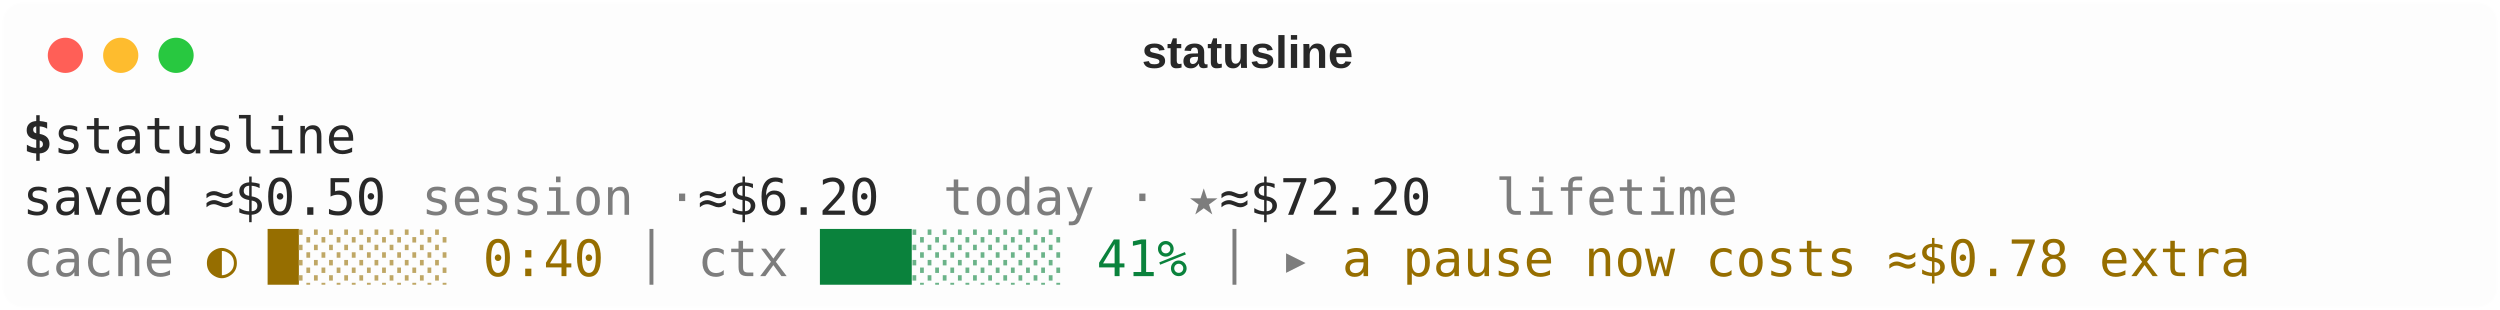
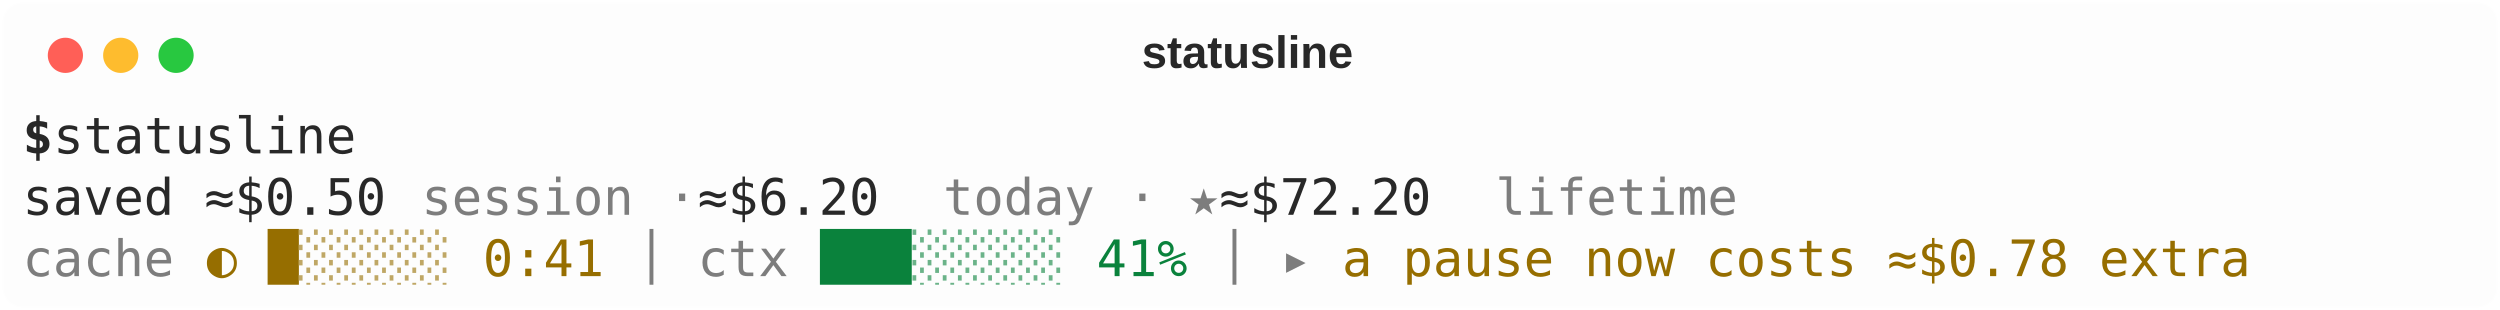
<svg xmlns="http://www.w3.org/2000/svg" class="rich-terminal" viewBox="0 0 994 123.2">
  <style>

    @font-face {
        font-family: "Fira Code";
        src: local("FiraCode-Regular"),
                url("https://cdnjs.cloudflare.com/ajax/libs/firacode/6.2.0/woff2/FiraCode-Regular.woff2") format("woff2"),
                url("https://cdnjs.cloudflare.com/ajax/libs/firacode/6.2.0/woff/FiraCode-Regular.woff") format("woff");
        font-style: normal;
        font-weight: 400;
    }
    @font-face {
        font-family: "Fira Code";
        src: local("FiraCode-Bold"),
                url("https://cdnjs.cloudflare.com/ajax/libs/firacode/6.2.0/woff2/FiraCode-Bold.woff2") format("woff2"),
                url("https://cdnjs.cloudflare.com/ajax/libs/firacode/6.2.0/woff/FiraCode-Bold.woff") format("woff");
        font-style: bold;
        font-weight: 700;
    }

-     .terminal-1741094479-matrix {
+     .terminal-1788280400-matrix {
        font-family: Fira Code, monospace;
        font-size: 20px;
        line-height: 24.4px;
        font-variant-east-asian: full-width;
    }

-     .terminal-1741094479-title {
+     .terminal-1788280400-title {
        font-size: 18px;
        font-weight: bold;
        font-family: arial;
    }

-     .terminal-1741094479-r1 { fill: #282828;font-weight: bold }
- .terminal-1741094479-r2 { fill: #282828 }
- .terminal-1741094479-r3 { fill: #7d7d7d }
- .terminal-1741094479-r4 { fill: #966e00 }
- .terminal-1741094479-r5 { fill: #bfa765 }
- .terminal-1741094479-r6 { fill: #0a823c }
- .terminal-1741094479-r7 { fill: #6bb389 }
+     .terminal-1788280400-r1 { fill: #282828;font-weight: bold }
+ .terminal-1788280400-r2 { fill: #282828 }
+ .terminal-1788280400-r3 { fill: #7d7d7d }
+ .terminal-1788280400-r4 { fill: #966e00 }
+ .terminal-1788280400-r5 { fill: #bfa765 }
+ .terminal-1788280400-r6 { fill: #0a823c }
+ .terminal-1788280400-r7 { fill: #6bb389 }
    </style>
  <defs>
-     <clipPath id="terminal-1741094479-clip-terminal">
+     <clipPath id="terminal-1788280400-clip-terminal">
      <rect x="0" y="0" width="975.0" height="72.2" />
    </clipPath>
-     <clipPath id="terminal-1741094479-line-0">
+     <clipPath id="terminal-1788280400-line-0">
      <rect x="0" y="1.5" width="976" height="24.65" />
    </clipPath>
-     <clipPath id="terminal-1741094479-line-1">
+     <clipPath id="terminal-1788280400-line-1">
      <rect x="0" y="25.9" width="976" height="24.65" />
    </clipPath>
  </defs>
  <rect fill="#fdfdfd" stroke="rgba(255,255,255,0.35)" stroke-width="1" x="1" y="1" width="992" height="121.2" rx="8" />
-   <text class="terminal-1741094479-title" fill="#282828" text-anchor="middle" x="496" y="27">statusline</text>
+   <text class="terminal-1788280400-title" fill="#282828" text-anchor="middle" x="496" y="27">statusline</text>
  <g transform="translate(26,22)">
    <circle cx="0" cy="0" r="7" fill="#ff5f57" />
    <circle cx="22" cy="0" r="7" fill="#febc2e" />
    <circle cx="44" cy="0" r="7" fill="#28c840" />
  </g>
-   <g transform="translate(9, 41)" clip-path="url(#terminal-1741094479-clip-terminal)">
-     <g class="terminal-1741094479-matrix">
-       <text class="terminal-1741094479-r1" x="0" y="20" textLength="12.2" clip-path="url(#terminal-1741094479-line-0)">$</text>
-       <text class="terminal-1741094479-r2" x="12.2" y="20" textLength="134.2" clip-path="url(#terminal-1741094479-line-0)"> statusline</text>
-       <text class="terminal-1741094479-r2" x="976" y="20" textLength="12.2" clip-path="url(#terminal-1741094479-line-0)">
+   <g transform="translate(9, 41)" clip-path="url(#terminal-1788280400-clip-terminal)">
+     <g class="terminal-1788280400-matrix">
+       <text class="terminal-1788280400-r1" x="0" y="20" textLength="12.2" clip-path="url(#terminal-1788280400-line-0)">$</text>
+       <text class="terminal-1788280400-r2" x="12.2" y="20" textLength="134.2" clip-path="url(#terminal-1788280400-line-0)"> statusline</text>
+       <text class="terminal-1788280400-r2" x="976" y="20" textLength="12.2" clip-path="url(#terminal-1788280400-line-0)">
</text>
-       <text class="terminal-1741094479-r2" x="0" y="44.4" textLength="158.6" clip-path="url(#terminal-1741094479-line-1)">saved ≈$0.50 </text>
-       <text class="terminal-1741094479-r3" x="158.6" y="44.4" textLength="85.4" clip-path="url(#terminal-1741094479-line-1)">session</text>
-       <text class="terminal-1741094479-r3" x="256.2" y="44.4" textLength="12.2" clip-path="url(#terminal-1741094479-line-1)">·</text>
-       <text class="terminal-1741094479-r2" x="268.4" y="44.4" textLength="97.6" clip-path="url(#terminal-1741094479-line-1)"> ≈$6.20 </text>
-       <text class="terminal-1741094479-r3" x="366" y="44.4" textLength="61" clip-path="url(#terminal-1741094479-line-1)">today</text>
-       <text class="terminal-1741094479-r3" x="439.2" y="44.4" textLength="12.2" clip-path="url(#terminal-1741094479-line-1)">·</text>
-       <text class="terminal-1741094479-r3" x="463.6" y="44.4" textLength="12.2" clip-path="url(#terminal-1741094479-line-1)">★</text>
-       <text class="terminal-1741094479-r2" x="475.8" y="44.4" textLength="109.8" clip-path="url(#terminal-1741094479-line-1)"> ≈$72.20 </text>
-       <text class="terminal-1741094479-r3" x="585.6" y="44.4" textLength="97.6" clip-path="url(#terminal-1741094479-line-1)">lifetime</text>
-       <text class="terminal-1741094479-r2" x="976" y="44.4" textLength="12.2" clip-path="url(#terminal-1741094479-line-1)">
+       <text class="terminal-1788280400-r2" x="0" y="44.4" textLength="158.6" clip-path="url(#terminal-1788280400-line-1)">saved ≈$0.50 </text>
+       <text class="terminal-1788280400-r3" x="158.6" y="44.4" textLength="85.4" clip-path="url(#terminal-1788280400-line-1)">session</text>
+       <text class="terminal-1788280400-r3" x="256.2" y="44.4" textLength="12.2" clip-path="url(#terminal-1788280400-line-1)">·</text>
+       <text class="terminal-1788280400-r2" x="268.4" y="44.4" textLength="97.6" clip-path="url(#terminal-1788280400-line-1)"> ≈$6.20 </text>
+       <text class="terminal-1788280400-r3" x="366" y="44.4" textLength="61" clip-path="url(#terminal-1788280400-line-1)">today</text>
+       <text class="terminal-1788280400-r3" x="439.2" y="44.4" textLength="12.2" clip-path="url(#terminal-1788280400-line-1)">·</text>
+       <text class="terminal-1788280400-r3" x="463.6" y="44.4" textLength="12.2" clip-path="url(#terminal-1788280400-line-1)">★</text>
+       <text class="terminal-1788280400-r2" x="475.8" y="44.4" textLength="109.8" clip-path="url(#terminal-1788280400-line-1)"> ≈$72.20 </text>
+       <text class="terminal-1788280400-r3" x="585.6" y="44.4" textLength="97.6" clip-path="url(#terminal-1788280400-line-1)">lifetime</text>
+       <text class="terminal-1788280400-r2" x="976" y="44.4" textLength="12.2" clip-path="url(#terminal-1788280400-line-1)">
</text>
-       <text class="terminal-1741094479-r3" x="0" y="68.8" textLength="61" clip-path="url(#terminal-1741094479-line-2)">cache</text>
-       <text class="terminal-1741094479-r4" x="73.2" y="68.8" textLength="12.2" clip-path="url(#terminal-1741094479-line-2)">◐</text>
-       <text class="terminal-1741094479-r4" x="97.6" y="68.8" textLength="12.2" clip-path="url(#terminal-1741094479-line-2)">█</text>
-       <text class="terminal-1741094479-r5" x="109.8" y="68.8" textLength="61" clip-path="url(#terminal-1741094479-line-2)">░░░░░</text>
-       <text class="terminal-1741094479-r4" x="183" y="68.8" textLength="48.8" clip-path="url(#terminal-1741094479-line-2)">0:40</text>
-       <text class="terminal-1741094479-r3" x="244" y="68.8" textLength="12.2" clip-path="url(#terminal-1741094479-line-2)">│</text>
-       <text class="terminal-1741094479-r3" x="268.4" y="68.8" textLength="36.6" clip-path="url(#terminal-1741094479-line-2)">ctx</text>
-       <text class="terminal-1741094479-r6" x="317.2" y="68.8" textLength="36.6" clip-path="url(#terminal-1741094479-line-2)">███</text>
-       <text class="terminal-1741094479-r7" x="353.8" y="68.8" textLength="61" clip-path="url(#terminal-1741094479-line-2)">░░░░░</text>
-       <text class="terminal-1741094479-r6" x="427" y="68.8" textLength="36.6" clip-path="url(#terminal-1741094479-line-2)">41%</text>
-       <text class="terminal-1741094479-r3" x="475.8" y="68.8" textLength="12.2" clip-path="url(#terminal-1741094479-line-2)">│</text>
-       <text class="terminal-1741094479-r3" x="500.2" y="68.8" textLength="12.2" clip-path="url(#terminal-1741094479-line-2)">▸</text>
-       <text class="terminal-1741094479-r4" x="524.6" y="68.8" textLength="366" clip-path="url(#terminal-1741094479-line-2)">a pause now costs ≈$0.78 extra</text>
-       <text class="terminal-1741094479-r2" x="976" y="68.8" textLength="12.2" clip-path="url(#terminal-1741094479-line-2)">
+       <text class="terminal-1788280400-r3" x="0" y="68.8" textLength="61" clip-path="url(#terminal-1788280400-line-2)">cache</text>
+       <text class="terminal-1788280400-r4" x="73.2" y="68.8" textLength="12.2" clip-path="url(#terminal-1788280400-line-2)">◐</text>
+       <text class="terminal-1788280400-r4" x="97.6" y="68.8" textLength="12.2" clip-path="url(#terminal-1788280400-line-2)">█</text>
+       <text class="terminal-1788280400-r5" x="109.8" y="68.8" textLength="61" clip-path="url(#terminal-1788280400-line-2)">░░░░░</text>
+       <text class="terminal-1788280400-r4" x="183" y="68.8" textLength="48.8" clip-path="url(#terminal-1788280400-line-2)">0:41</text>
+       <text class="terminal-1788280400-r3" x="244" y="68.8" textLength="12.2" clip-path="url(#terminal-1788280400-line-2)">│</text>
+       <text class="terminal-1788280400-r3" x="268.4" y="68.8" textLength="36.6" clip-path="url(#terminal-1788280400-line-2)">ctx</text>
+       <text class="terminal-1788280400-r6" x="317.2" y="68.8" textLength="36.6" clip-path="url(#terminal-1788280400-line-2)">███</text>
+       <text class="terminal-1788280400-r7" x="353.8" y="68.8" textLength="61" clip-path="url(#terminal-1788280400-line-2)">░░░░░</text>
+       <text class="terminal-1788280400-r6" x="427" y="68.8" textLength="36.6" clip-path="url(#terminal-1788280400-line-2)">41%</text>
+       <text class="terminal-1788280400-r3" x="475.8" y="68.8" textLength="12.2" clip-path="url(#terminal-1788280400-line-2)">│</text>
+       <text class="terminal-1788280400-r3" x="500.2" y="68.8" textLength="12.2" clip-path="url(#terminal-1788280400-line-2)">▸</text>
+       <text class="terminal-1788280400-r4" x="524.6" y="68.8" textLength="366" clip-path="url(#terminal-1788280400-line-2)">a pause now costs ≈$0.78 extra</text>
+       <text class="terminal-1788280400-r2" x="976" y="68.8" textLength="12.2" clip-path="url(#terminal-1788280400-line-2)">
</text>
    </g>
  </g>
</svg>
